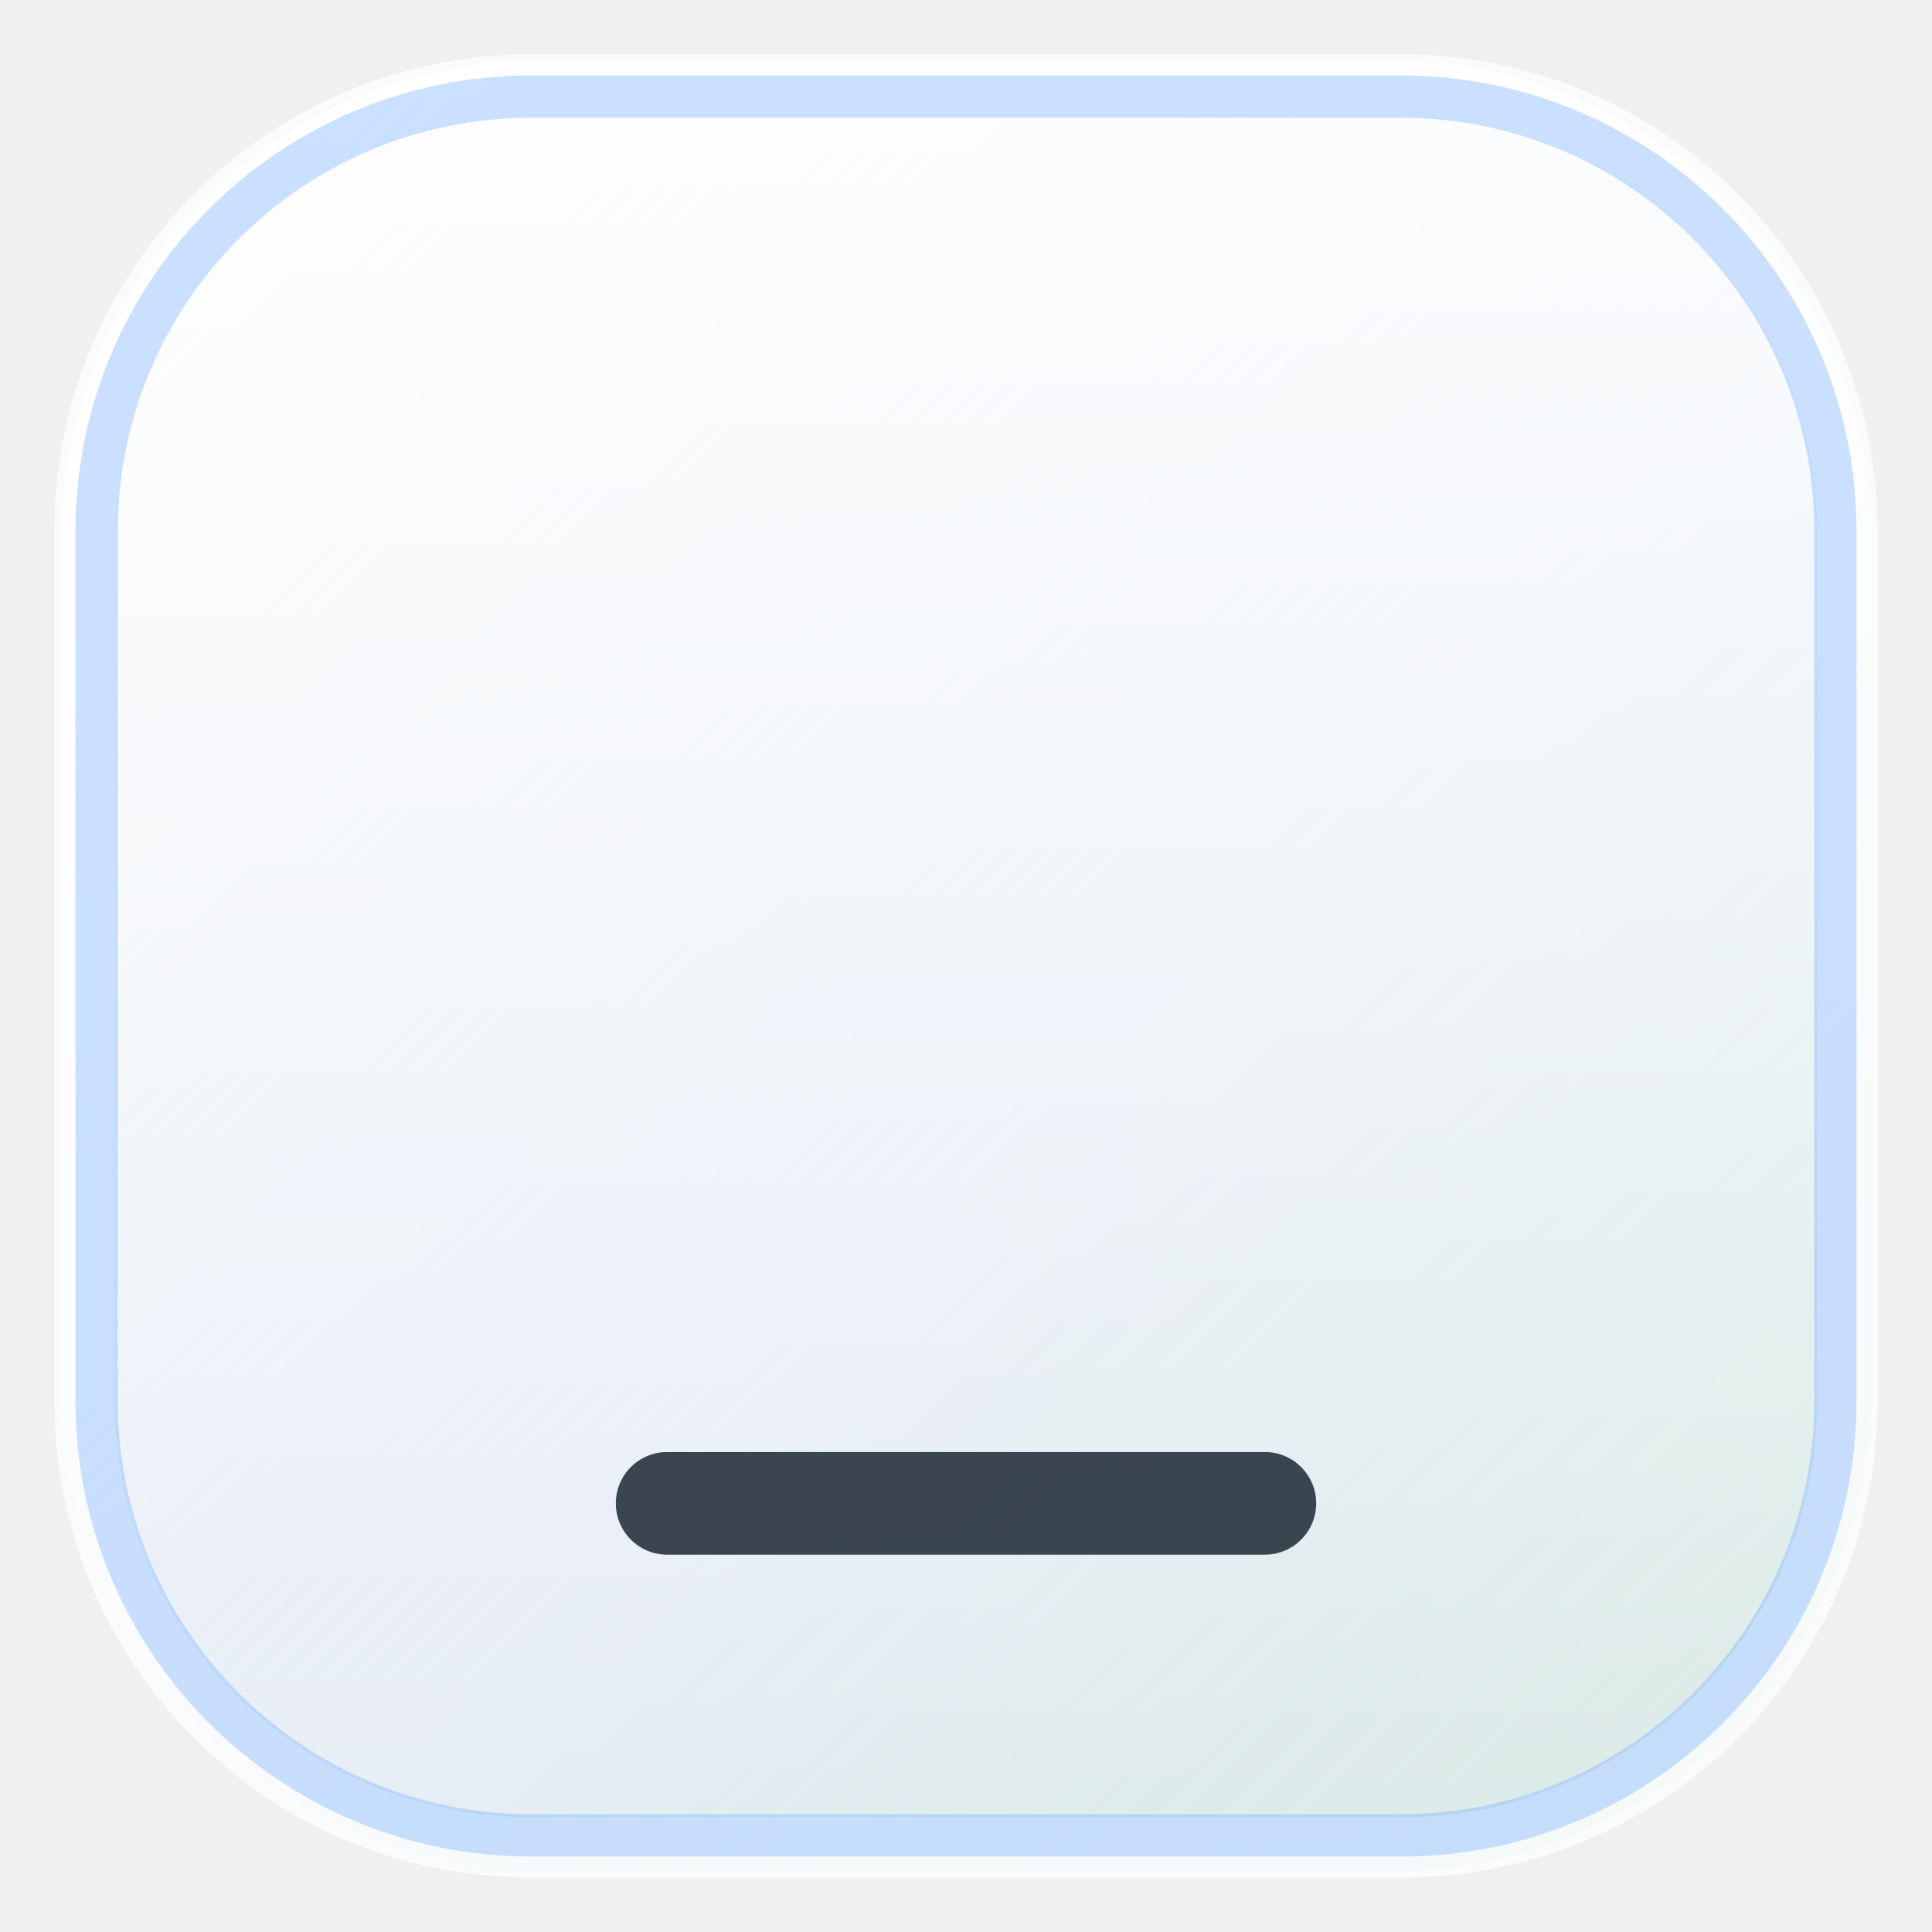
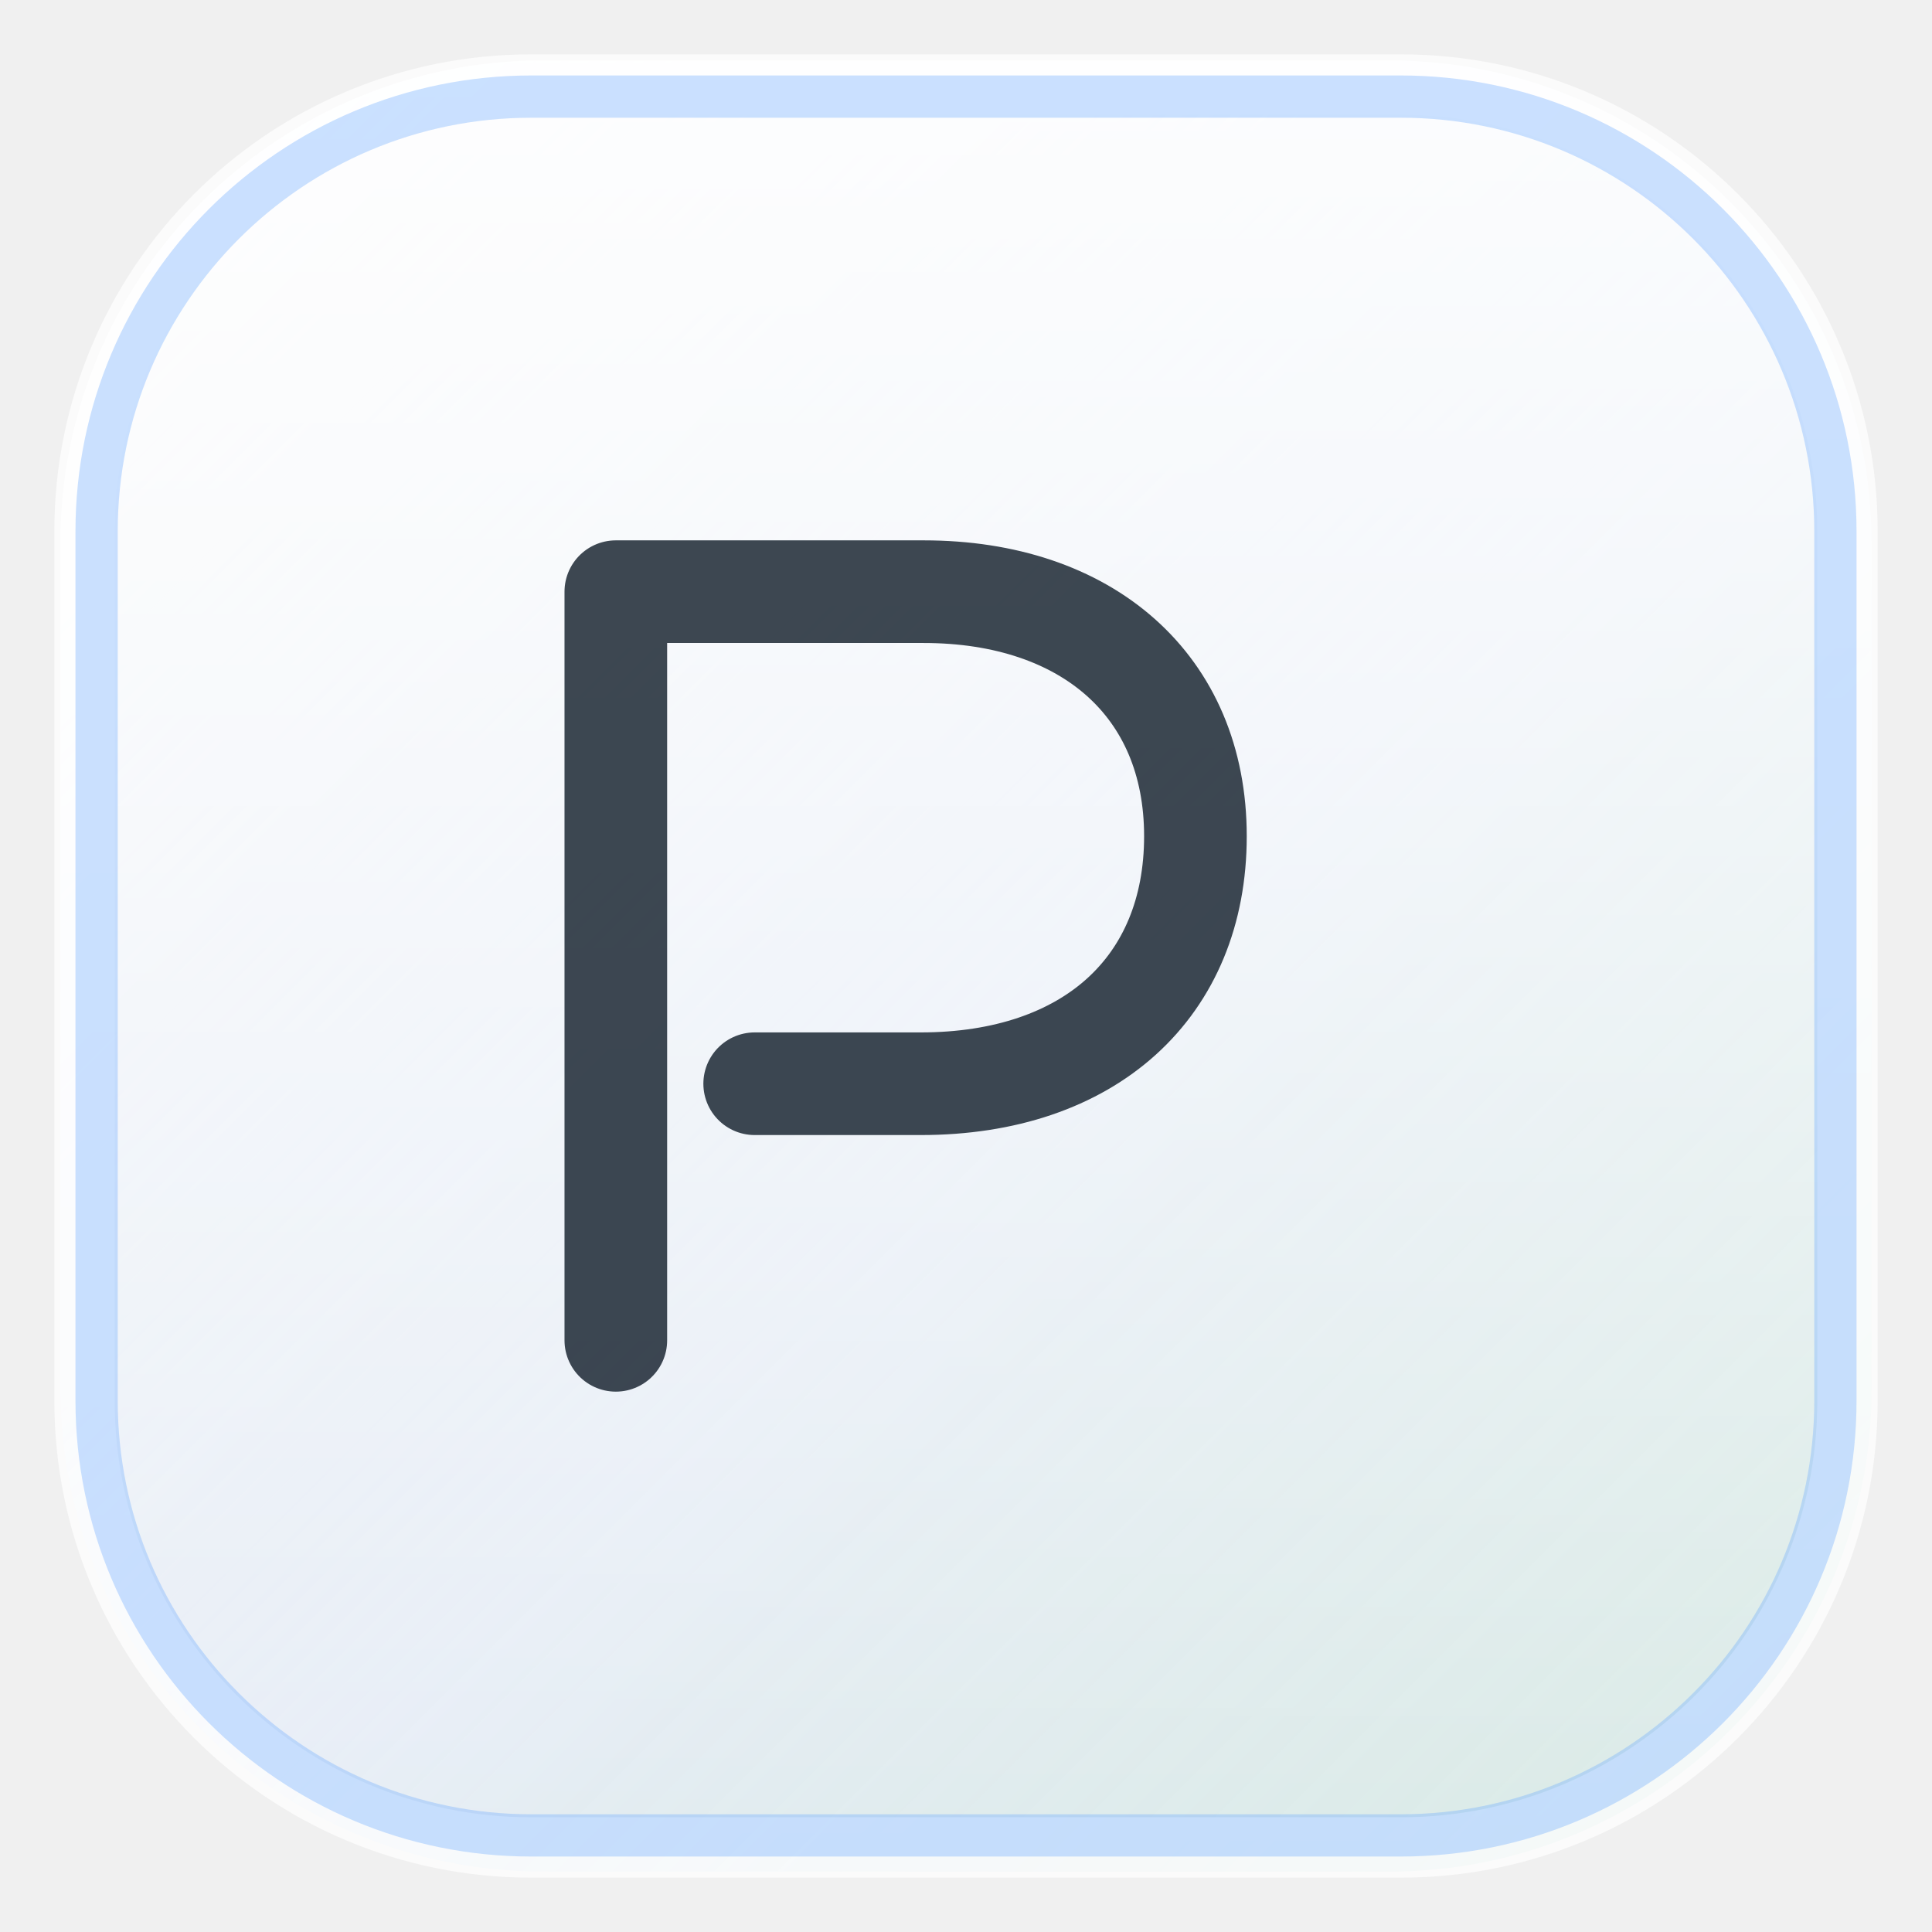
<svg xmlns="http://www.w3.org/2000/svg" viewBox="0 0 32 32">
  <defs>
    <linearGradient id="fill" x1="0" y1="0" x2="1" y2="1">
      <stop offset="0" stop-color="#ffffff" stop-opacity=".62" />
      <stop offset=".55" stop-color="#d7e8ff" stop-opacity=".38" />
      <stop offset="1" stop-color="#9ad7c4" stop-opacity=".28" />
    </linearGradient>
    <linearGradient id="spec" x1="0" y1="0" x2="0" y2="1">
      <stop offset="0" stop-color="#ffffff" stop-opacity=".85" />
      <stop offset="1" stop-color="#ffffff" stop-opacity="0" />
    </linearGradient>
    <clipPath id="sq">
      <rect x="1" y="1" width="30" height="30" rx="8" />
    </clipPath>
  </defs>
  <rect x="1" y="1" width="30" height="30" rx="8" fill="url(#fill)" />
  <rect x="1" y="1" width="30" height="30" rx="8" fill="url(#spec)" />
  <rect x="1.4" y="1.4" width="29.2" height="29.2" rx="7.4" fill="none" stroke="#ffffff" stroke-opacity=".72" stroke-width="1" />
  <rect x="1.6" y="1.6" width="28.8" height="28.8" rx="7.2" fill="none" stroke="#6aa8ff" stroke-opacity=".35" stroke-width=".7" />
-   <path d="M18.4 7.1 A7.3 7.3 0 1 0 18.4 21.7 A5.55 5.55 0 1 1 18.4 7.1 Z" fill="#14202c" fill-opacity=".82" />
-   <rect x="10.2" y="24.05" width="11.6" height="1.7" rx=".85" fill="#14202c" fill-opacity=".82" />
+   <path d="M10.2 22.2 V9.8 h5.1 c2.7 0 4.5 1.55 4.5 4.05 0 2.5-1.75 4.1-4.55 4.1H12.5" fill="none" stroke="#14202c" stroke-opacity=".82" stroke-width="1.7" stroke-linecap="round" stroke-linejoin="round" />
</svg>
